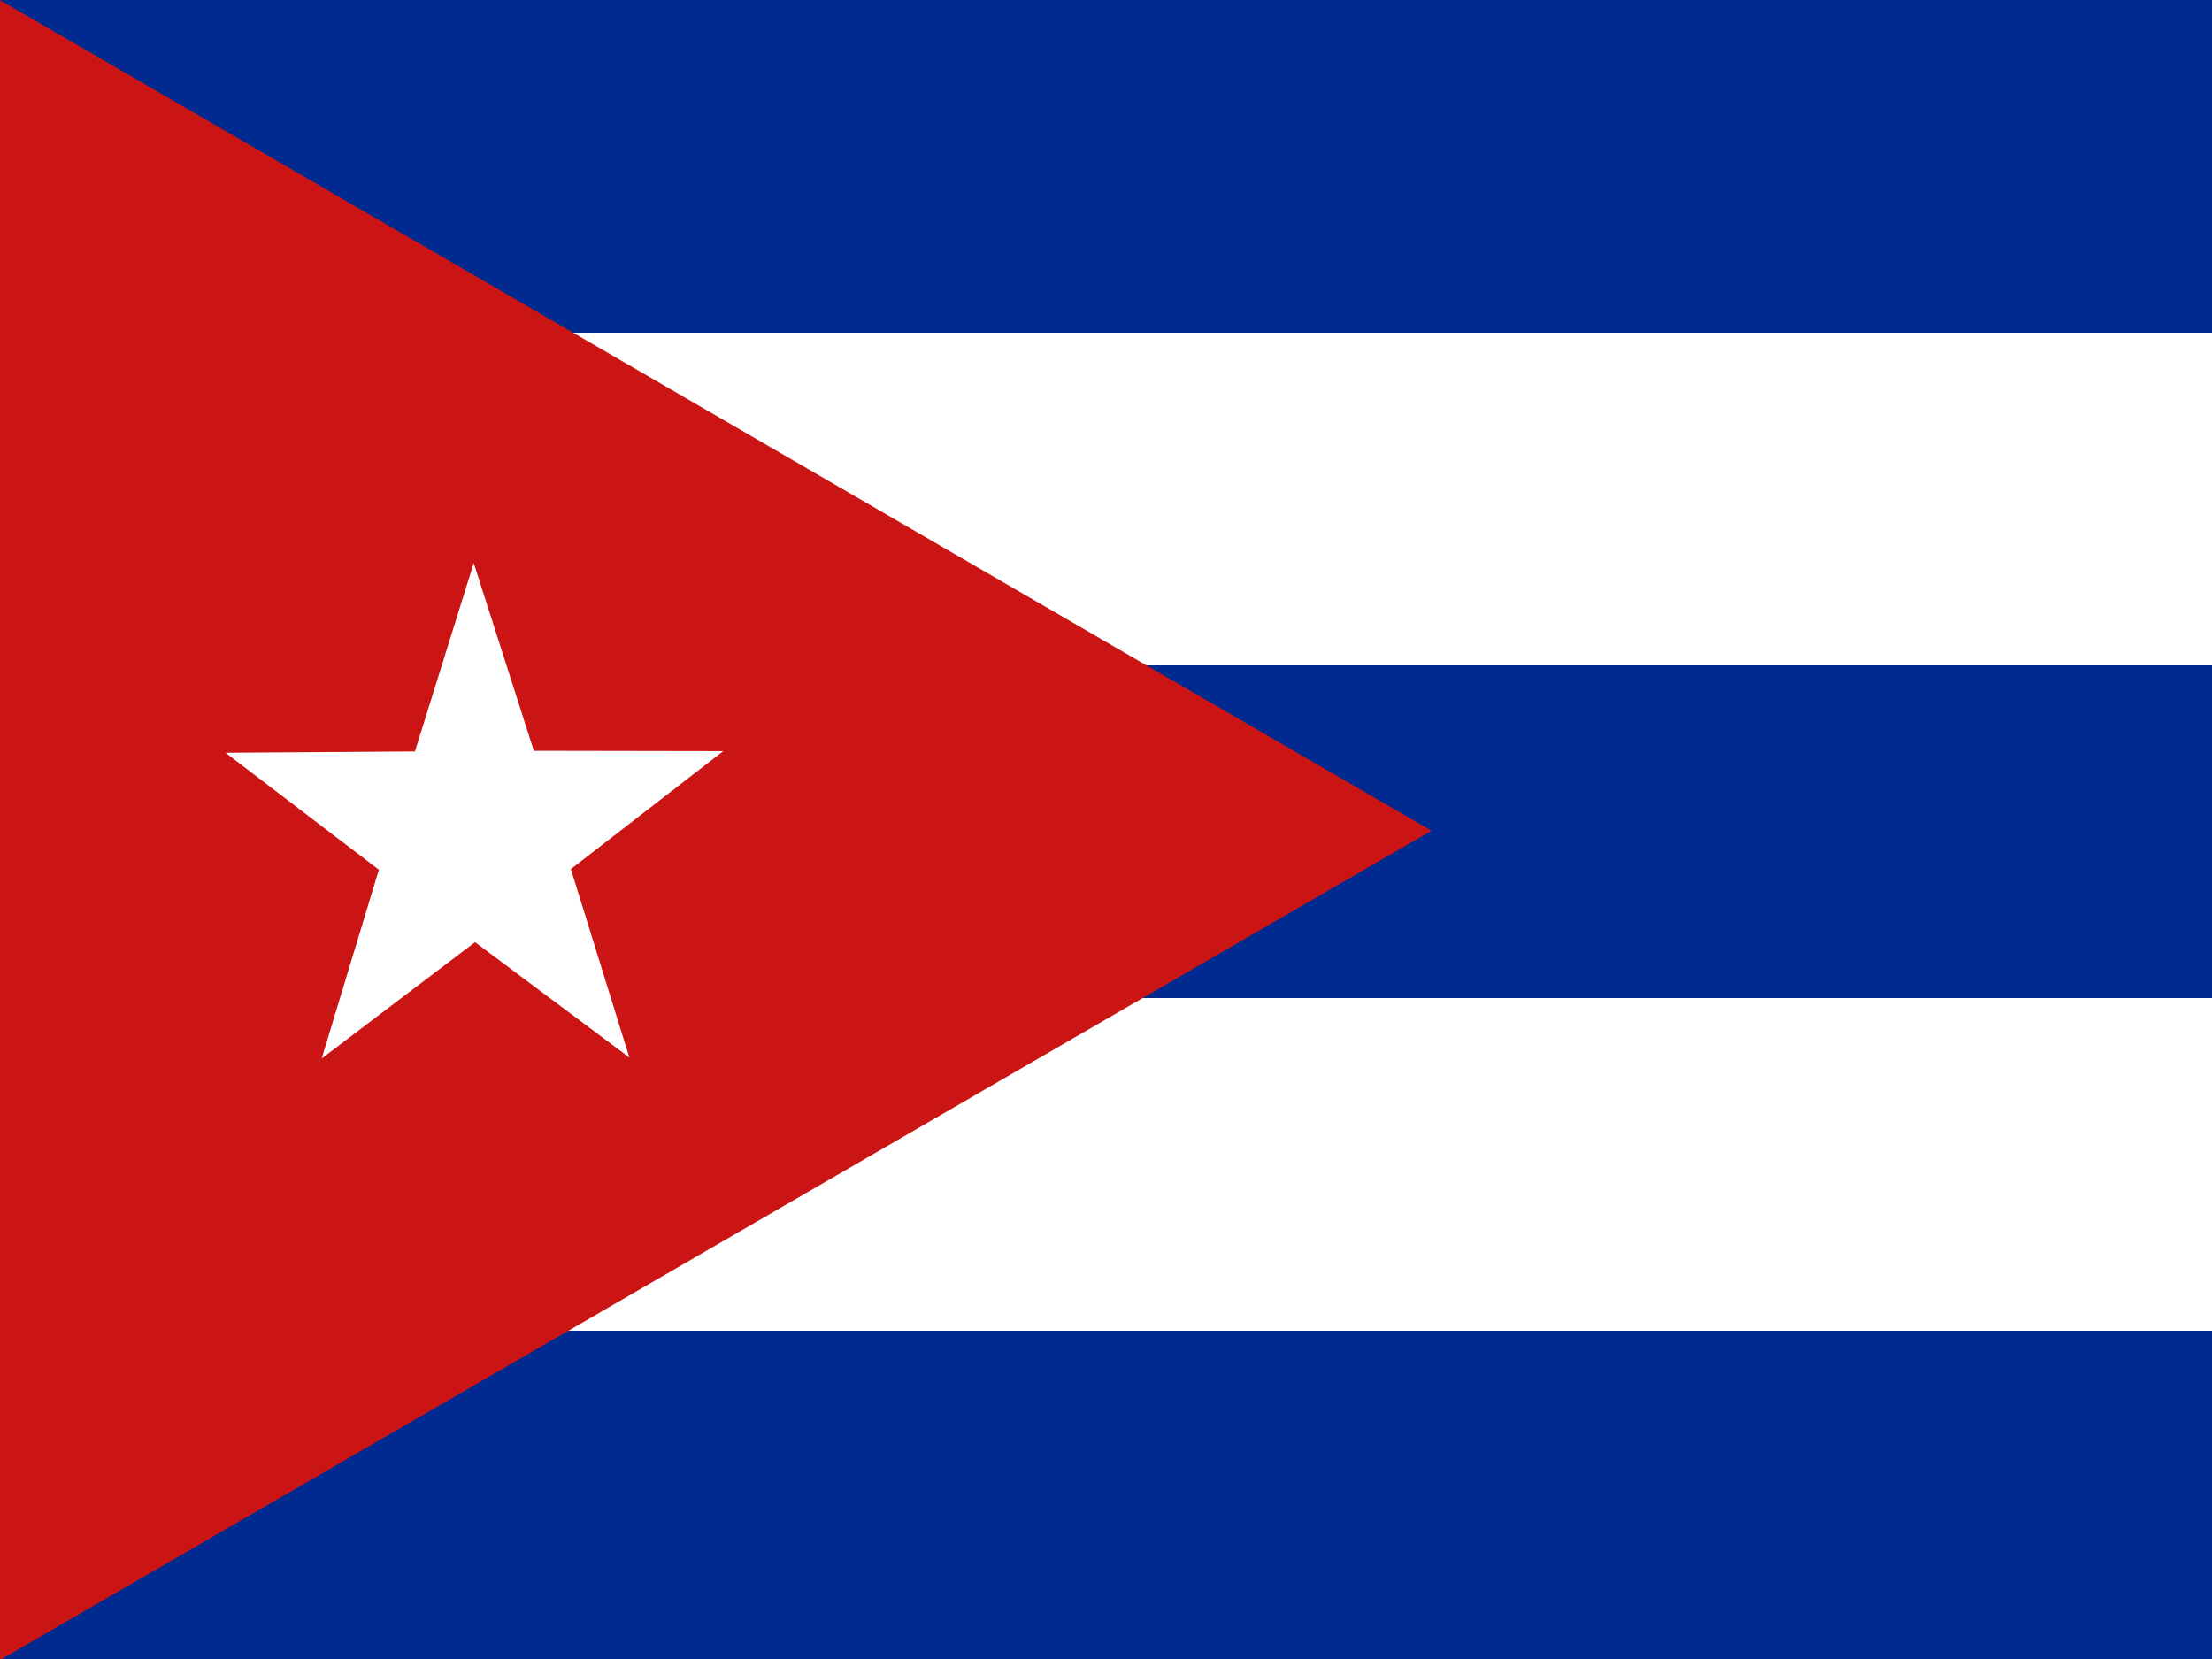
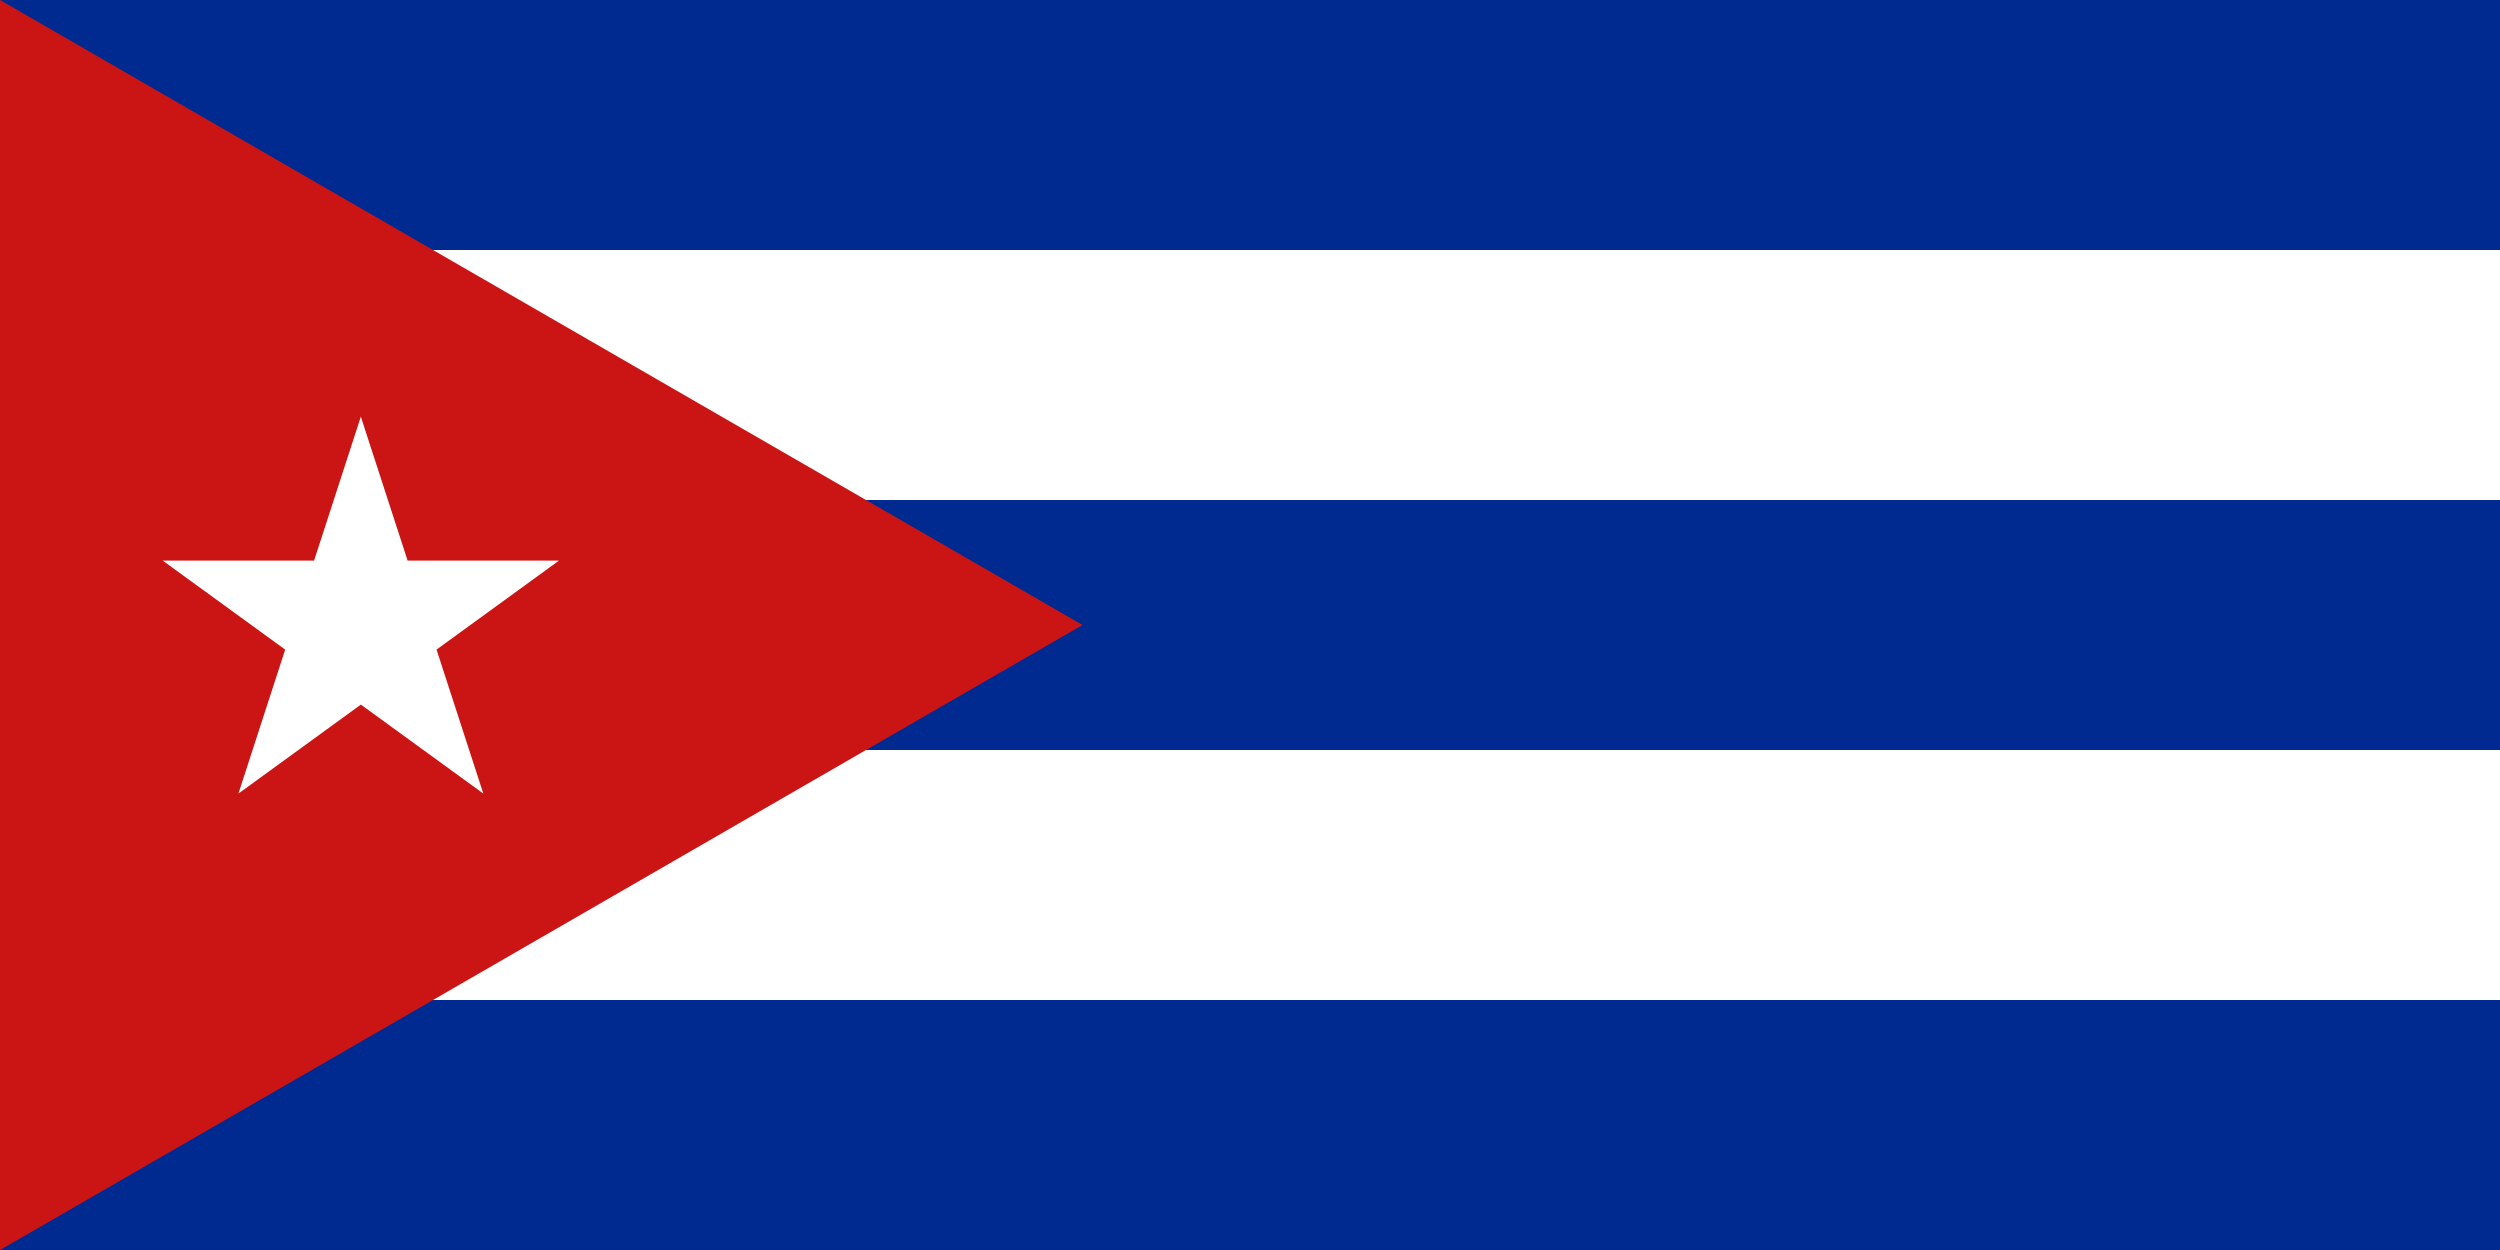
- <svg xmlns="http://www.w3.org/2000/svg" id="flag-icons-cu" viewBox="0 0 640 480">
-   <defs>
-     <clipPath id="cu-a">
-       <path fill-opacity=".7" d="M-32 0h682.7v512H-32z" />
-     </clipPath>
-   </defs>
-   <g fill-rule="evenodd" clip-path="url(#cu-a)" transform="translate(30)scale(.94)">
-     <path fill="#002a8f" d="M-32 0h768v512H-32z" />
-     <path fill="#fff" d="M-32 102.4h768v102.4H-32zm0 204.8h768v102.4H-32z" />
-     <path fill="#cb1515" d="m-32 0 440.7 255.7L-32 511z" />
-     <path fill="#fff" d="M161.8 325.5 114.3 290l-47.2 35.8 17.6-58.1-47.2-36 58.3-.4 18.1-58 18.5 57.8 58.3.1-46.9 36.3z" />
-   </g>
+ <svg xmlns="http://www.w3.org/2000/svg" width="1200" height="600" viewBox="0 0 30 15" fill="#fff">
+   <path fill="#002a8f" d="M0 0h30v15H0z" />
+   <path d="M3 3h27v3H9v3h21v3H3z" />
+   <path fill="#cb1515" d="M12.99 7.5 0 15V0z" />
+   <path d="M4.33 5 2.861 9.523l3.847-2.796H1.952L5.8 9.523z" />
</svg>
